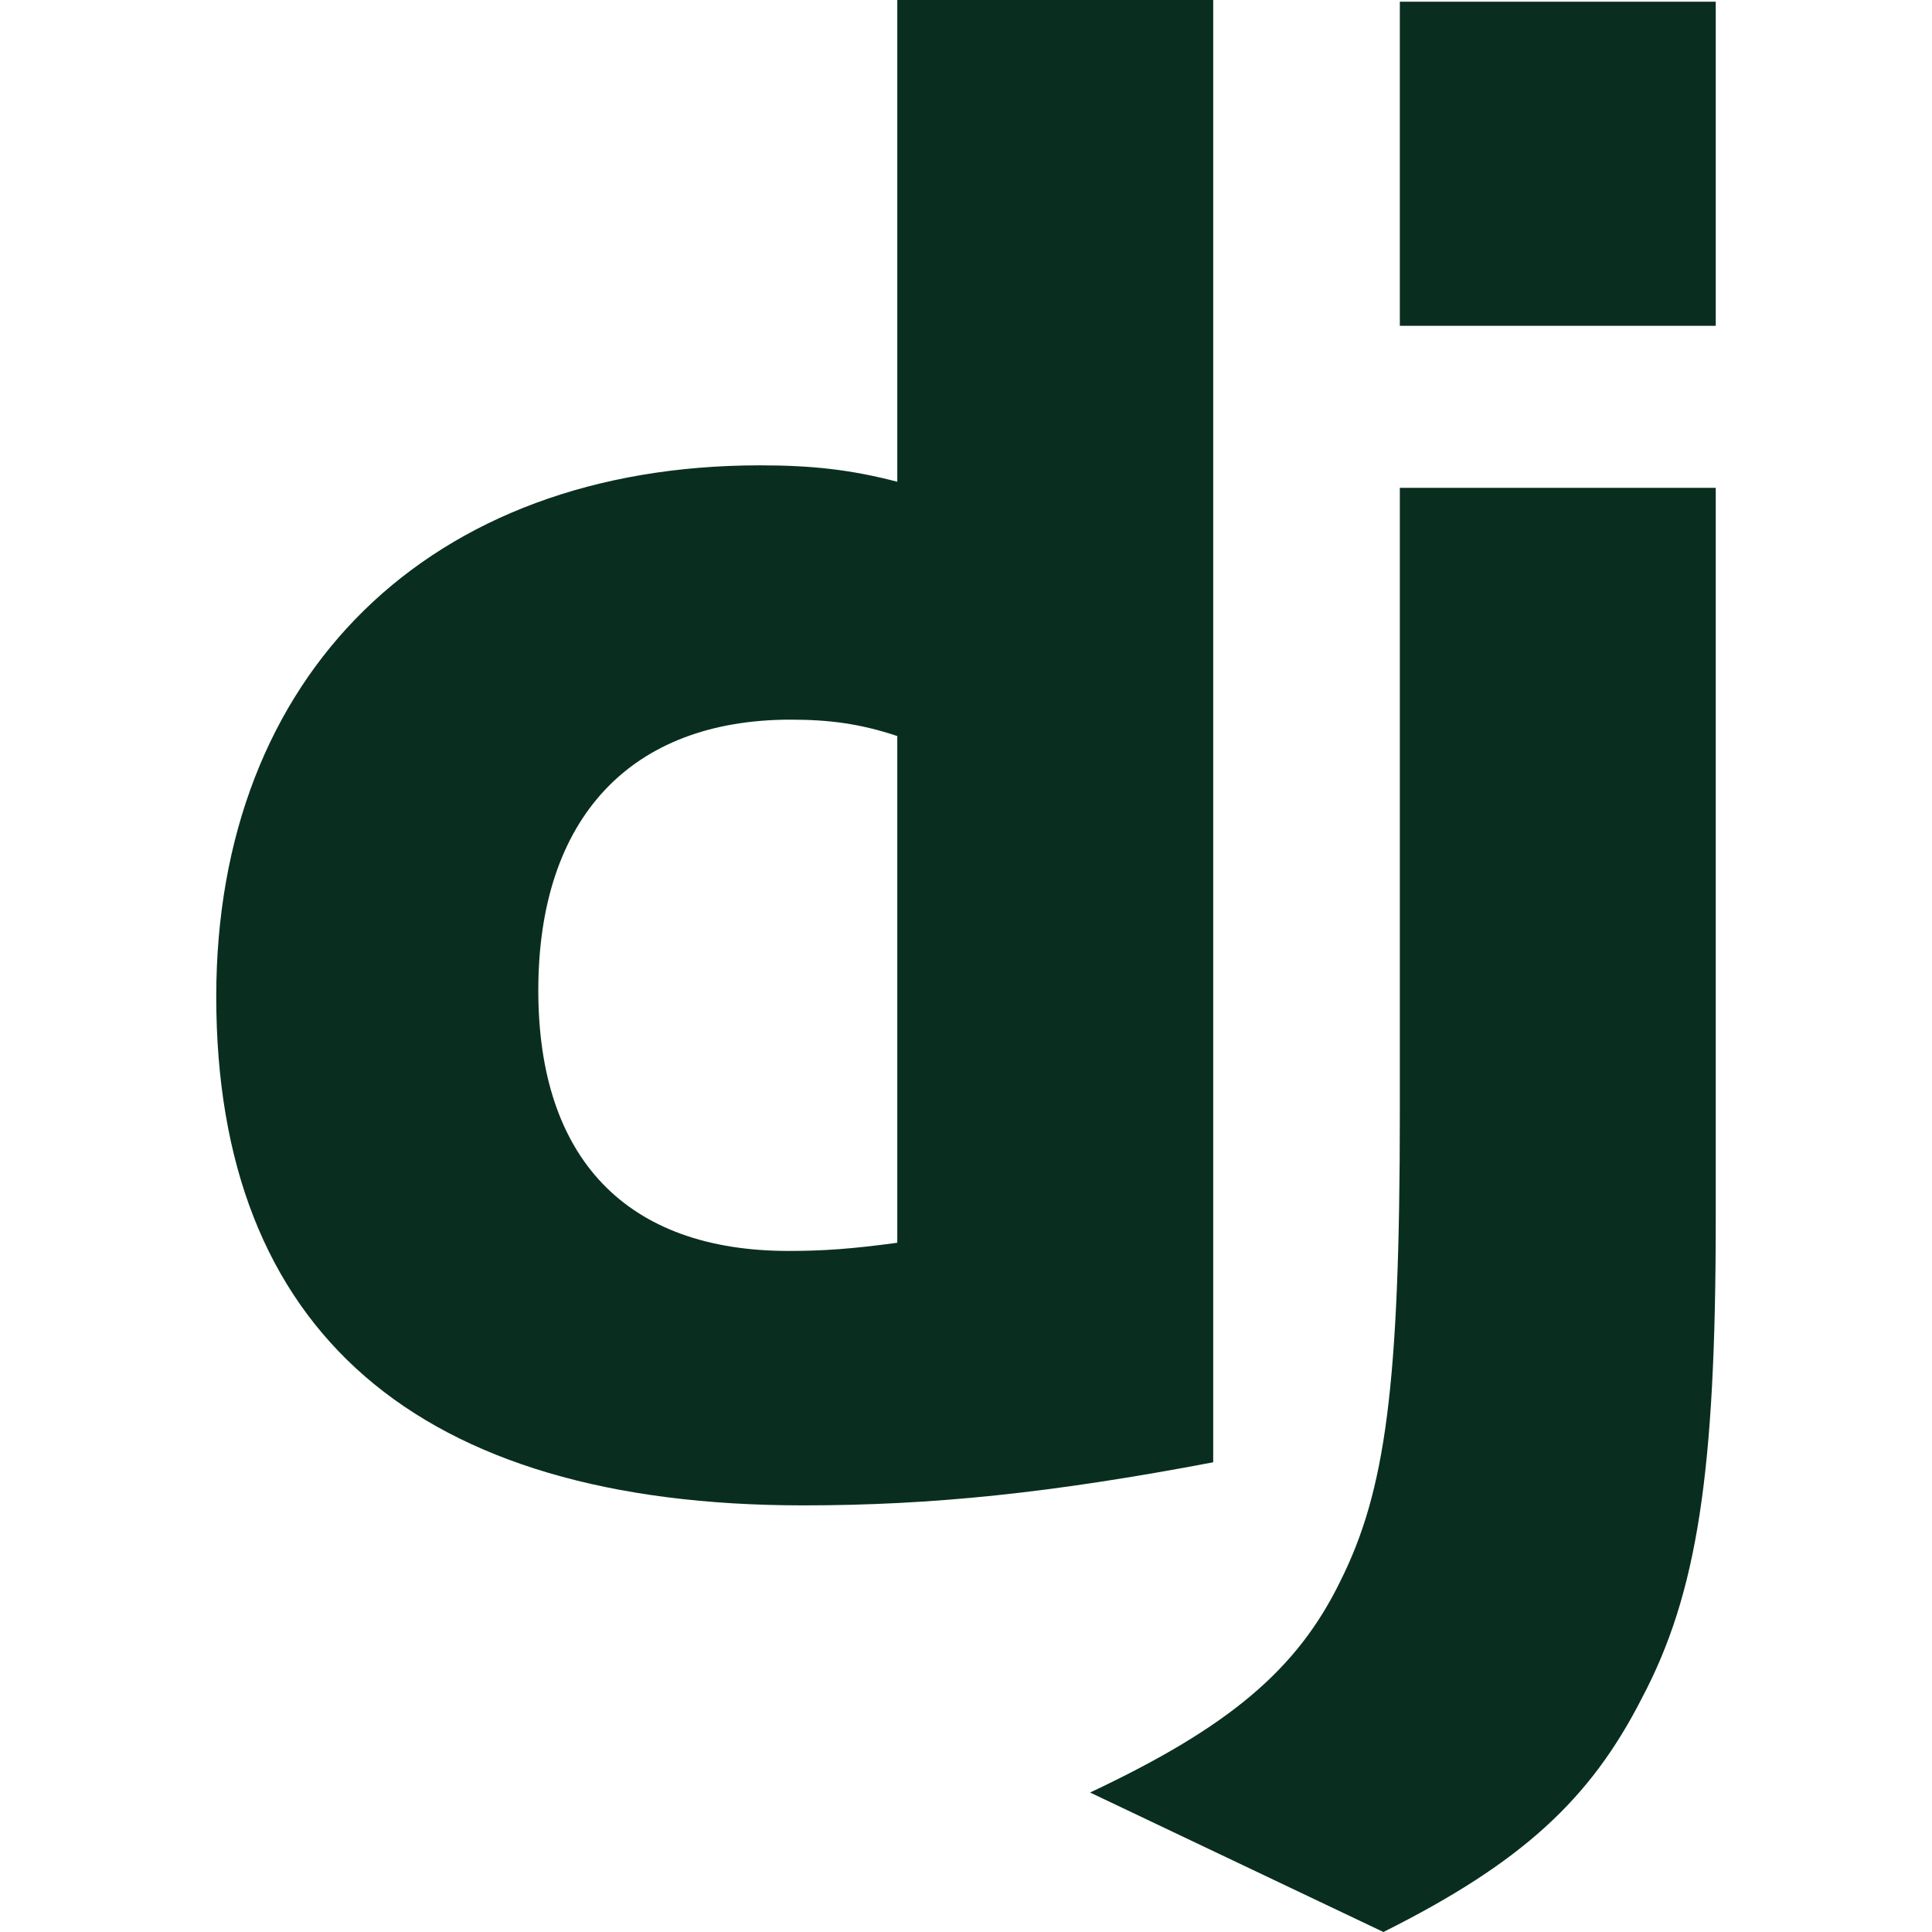
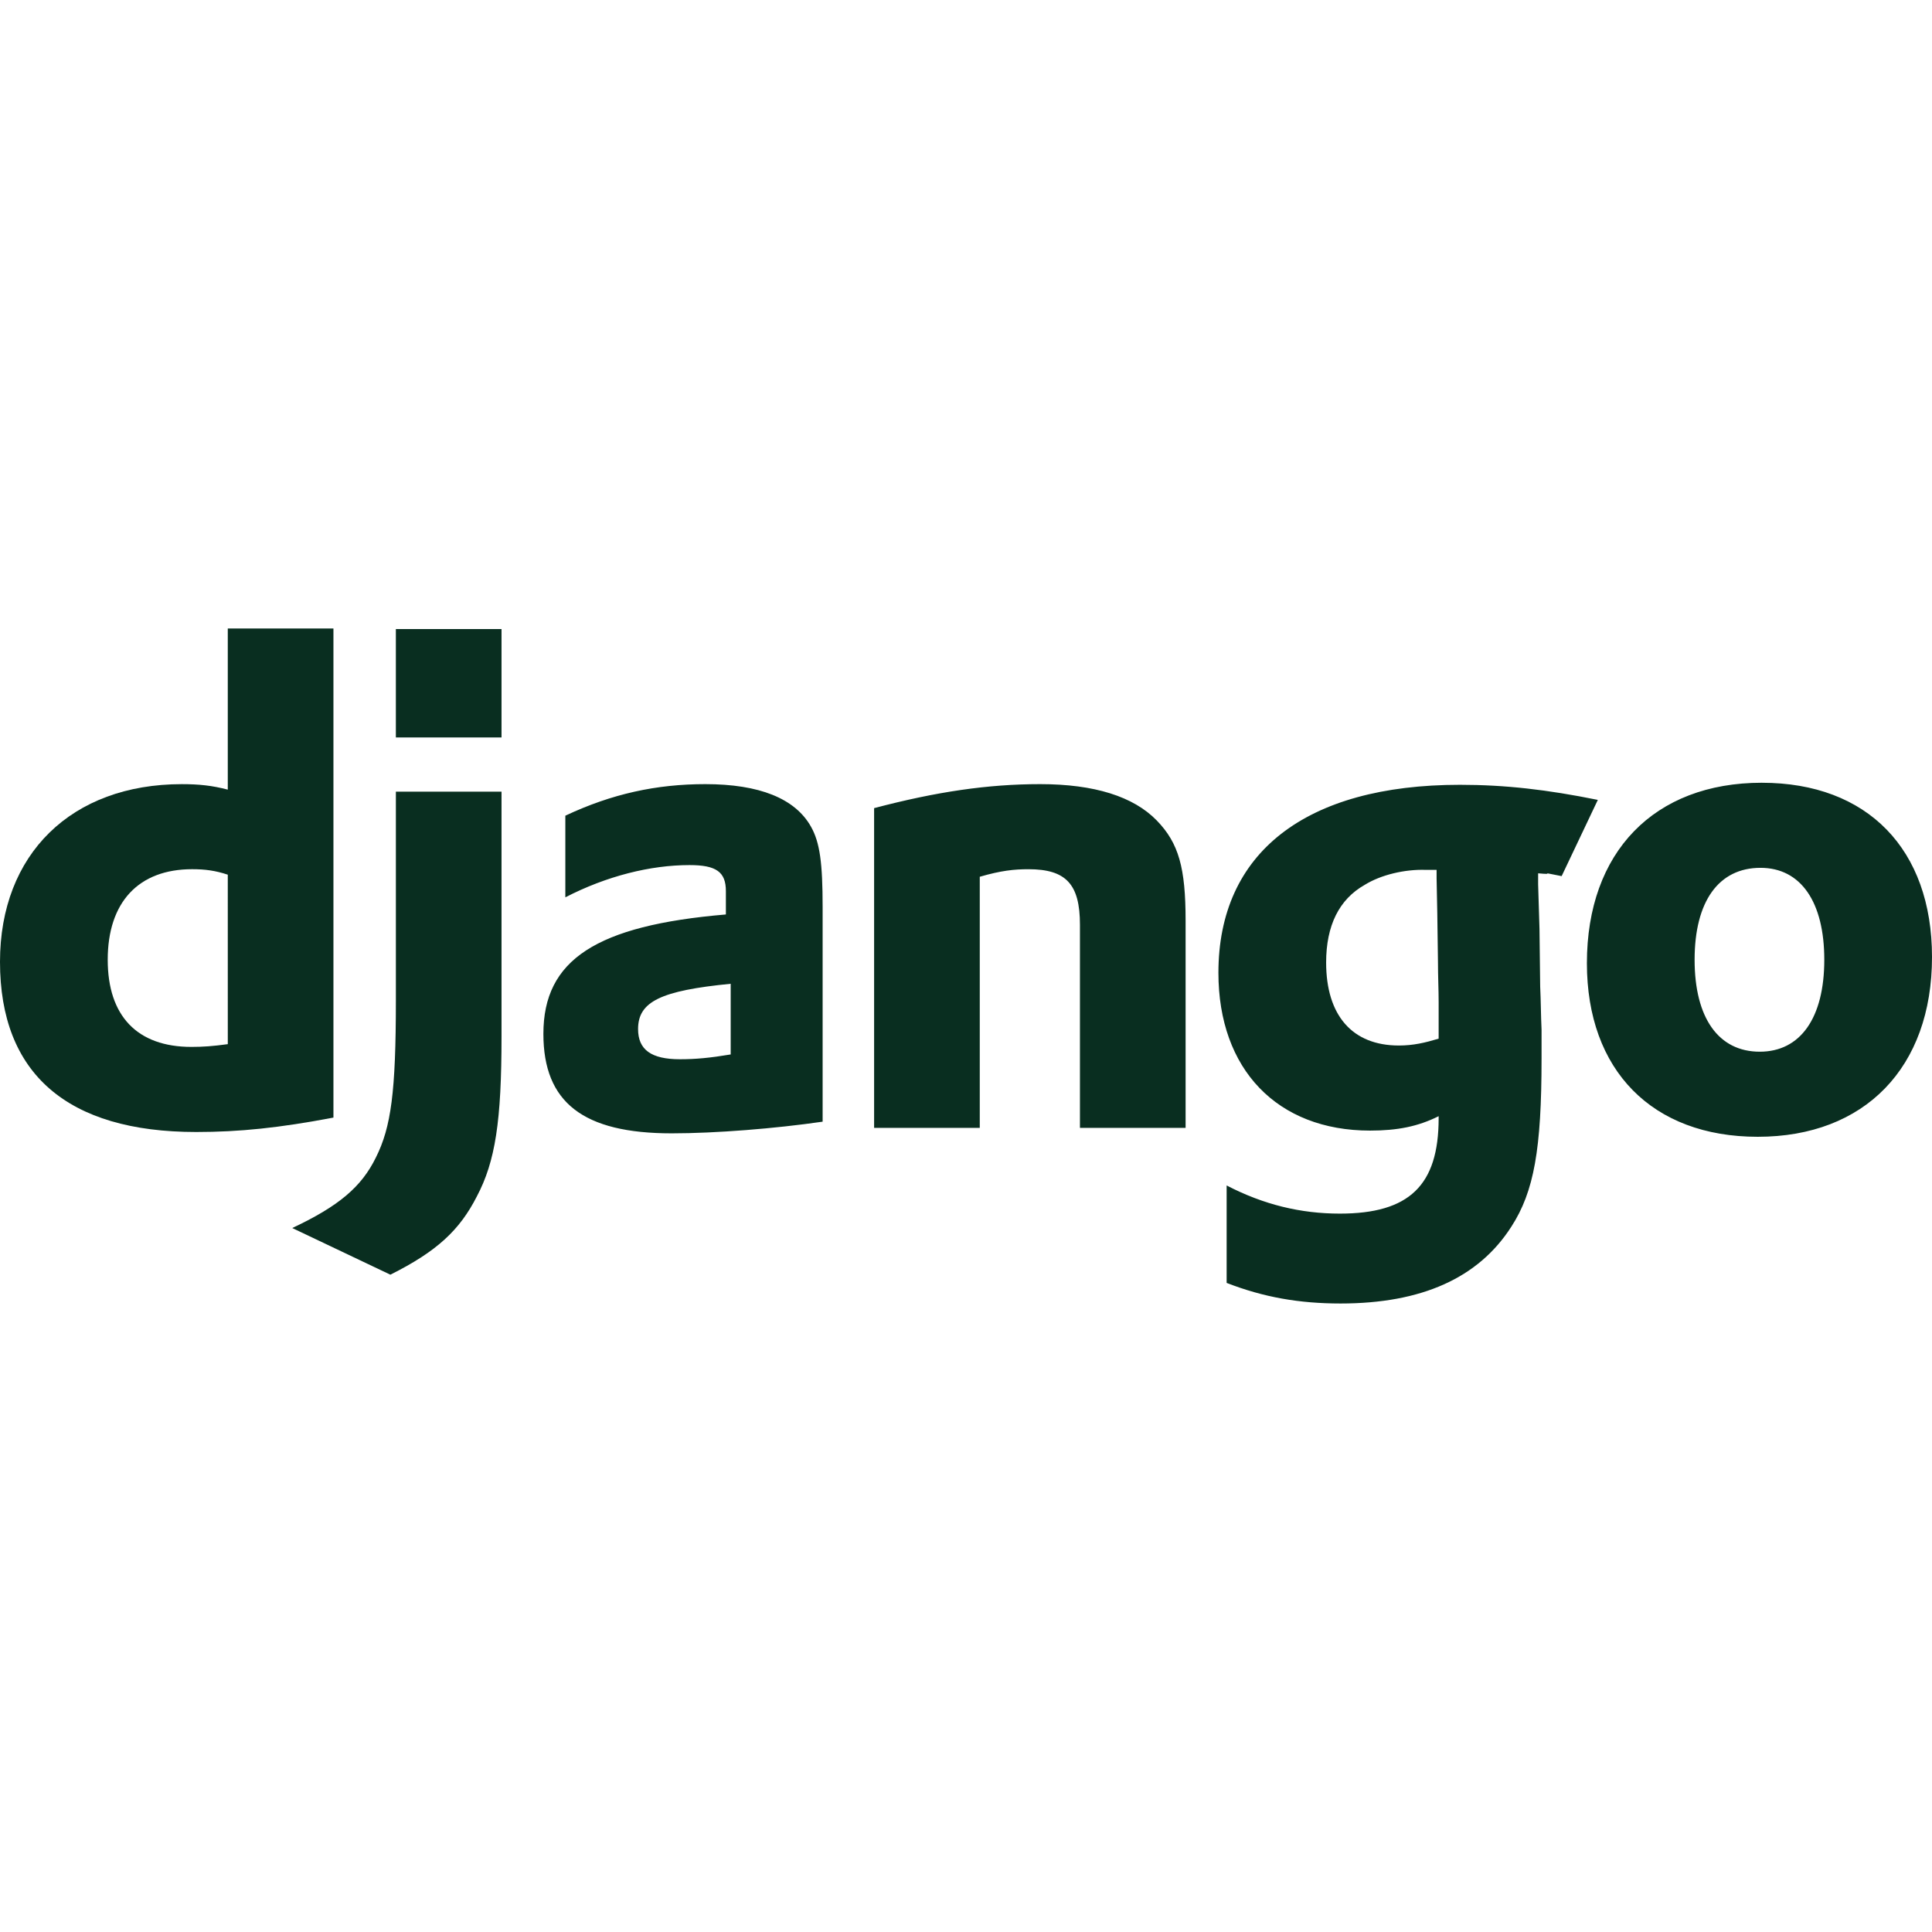
<svg xmlns="http://www.w3.org/2000/svg" version="1.0" viewBox="0 0 128 128" fill="#092e20">
-   <path d="M59.448 0h20.93v96.88c-10.737 2.04-18.62 2.855-27.181 2.855-25.551-.001-38.87-11.551-38.87-33.705 0-21.338 14.135-35.2 36.015-35.2 3.398 0 5.98.272 9.106 1.087zm0 48.765c-2.446-.815-4.485-1.086-7.067-1.086-10.6 0-16.717 6.523-16.717 17.939 0 11.145 5.845 17.26 16.582 17.26 2.309 0 4.212-.136 7.202-.542z" />
-   <path d="M113.672 32.321V80.84c0 16.717-1.224 24.735-4.893 31.666-3.398 6.661-7.883 10.873-17.124 15.494l-19.435-9.241c9.242-4.35 13.726-8.153 16.58-14 2.99-5.979 3.943-12.91 3.943-31.122V32.321zM92.742.111h20.93v21.474h-20.93z" />
+   <path d="M15.091 41.64h7v32.403c-3.59.682-6.227.955-9.09.955C4.455 74.998 0 71.134 0 63.724c0-7.136 4.728-11.772 12.046-11.772 1.136 0 2 .09 3.045.363zm0 16.31c-.818-.272-1.5-.363-2.363-.363-3.546 0-5.591 2.182-5.591 6 0 3.727 1.954 5.773 5.545 5.773.773 0 1.41-.046 2.41-.182z" />
+   <path d="M33.227 52.45v16.228c0 5.59-.409 8.272-1.636 10.59-1.137 2.229-2.637 3.637-5.728 5.183l-6.5-3.091c3.091-1.455 4.59-2.727 5.545-4.682 1-2 1.32-4.318 1.32-10.41V52.45zm-7-10.773h7v7.182h-7zm11.229 12.364c3.09-1.454 6.045-2.09 9.273-2.09 3.59 0 5.954.954 7 2.818.59 1.045.772 2.409.772 5.318v14.227c-3.136.455-7.09.773-10 .773-5.863 0-8.5-2.046-8.5-6.591 0-4.91 3.5-7.182 12.091-7.91v-1.545c0-1.273-.636-1.727-2.409-1.727-2.59 0-5.5.727-8.228 2.137v-5.41zM48.41 65.178c-4.636.454-6.136 1.182-6.136 3 0 1.363.864 2 2.773 2 1.045 0 2-.09 3.363-.318zm9.502-11.637c4.136-1.09 7.545-1.59 11-1.59 3.591 0 6.182.817 7.728 2.409 1.455 1.5 1.909 3.135 1.909 6.636v13.727h-7V61.27c0-2.682-.91-3.682-3.41-3.682-.954 0-1.817.09-3.227.5v16.636h-7zm23.357 25c2.455 1.273 4.909 1.864 7.5 1.864 4.59 0 6.545-1.864 6.545-6.319v-.136c-1.363.682-2.727.955-4.545.955-6.137 0-10.046-4.046-10.046-10.455 0-7.955 5.773-12.455 16-12.455 3 0 5.773.318 9.137 1l-2.397 5.05c-1.864-.364-.15-.05-1.558-.186v.728l.09 2.954.046 3.818c.046.955.046 1.91.091 2.864v1.91c0 6-.5 8.817-2 11.135-2.182 3.41-5.954 5.092-11.318 5.092-2.728 0-5.09-.41-7.546-1.364V78.54zm13.91-20.91h-.728c-1.363-.045-2.954.318-4.046 1-1.681.955-2.545 2.682-2.545 5.137 0 3.5 1.727 5.5 4.818 5.5.955 0 1.728-.182 2.636-.454v-2.41c0-.817-.045-1.727-.045-2.681l-.045-3.227-.046-2.319v-.545zm21.548-5.771c7 0 11.273 4.409 11.273 11.545 0 7.319-4.454 11.91-11.546 11.91-7 0-11.318-4.41-11.318-11.5 0-7.365 4.455-11.956 11.591-11.956zm-.137 17.818c2.682 0 4.274-2.228 4.274-6.091 0-3.818-1.546-6.091-4.227-6.091-2.774 0-4.365 2.228-4.365 6.09 0 3.865 1.591 6.092 4.318 6.092z" />
</svg>
